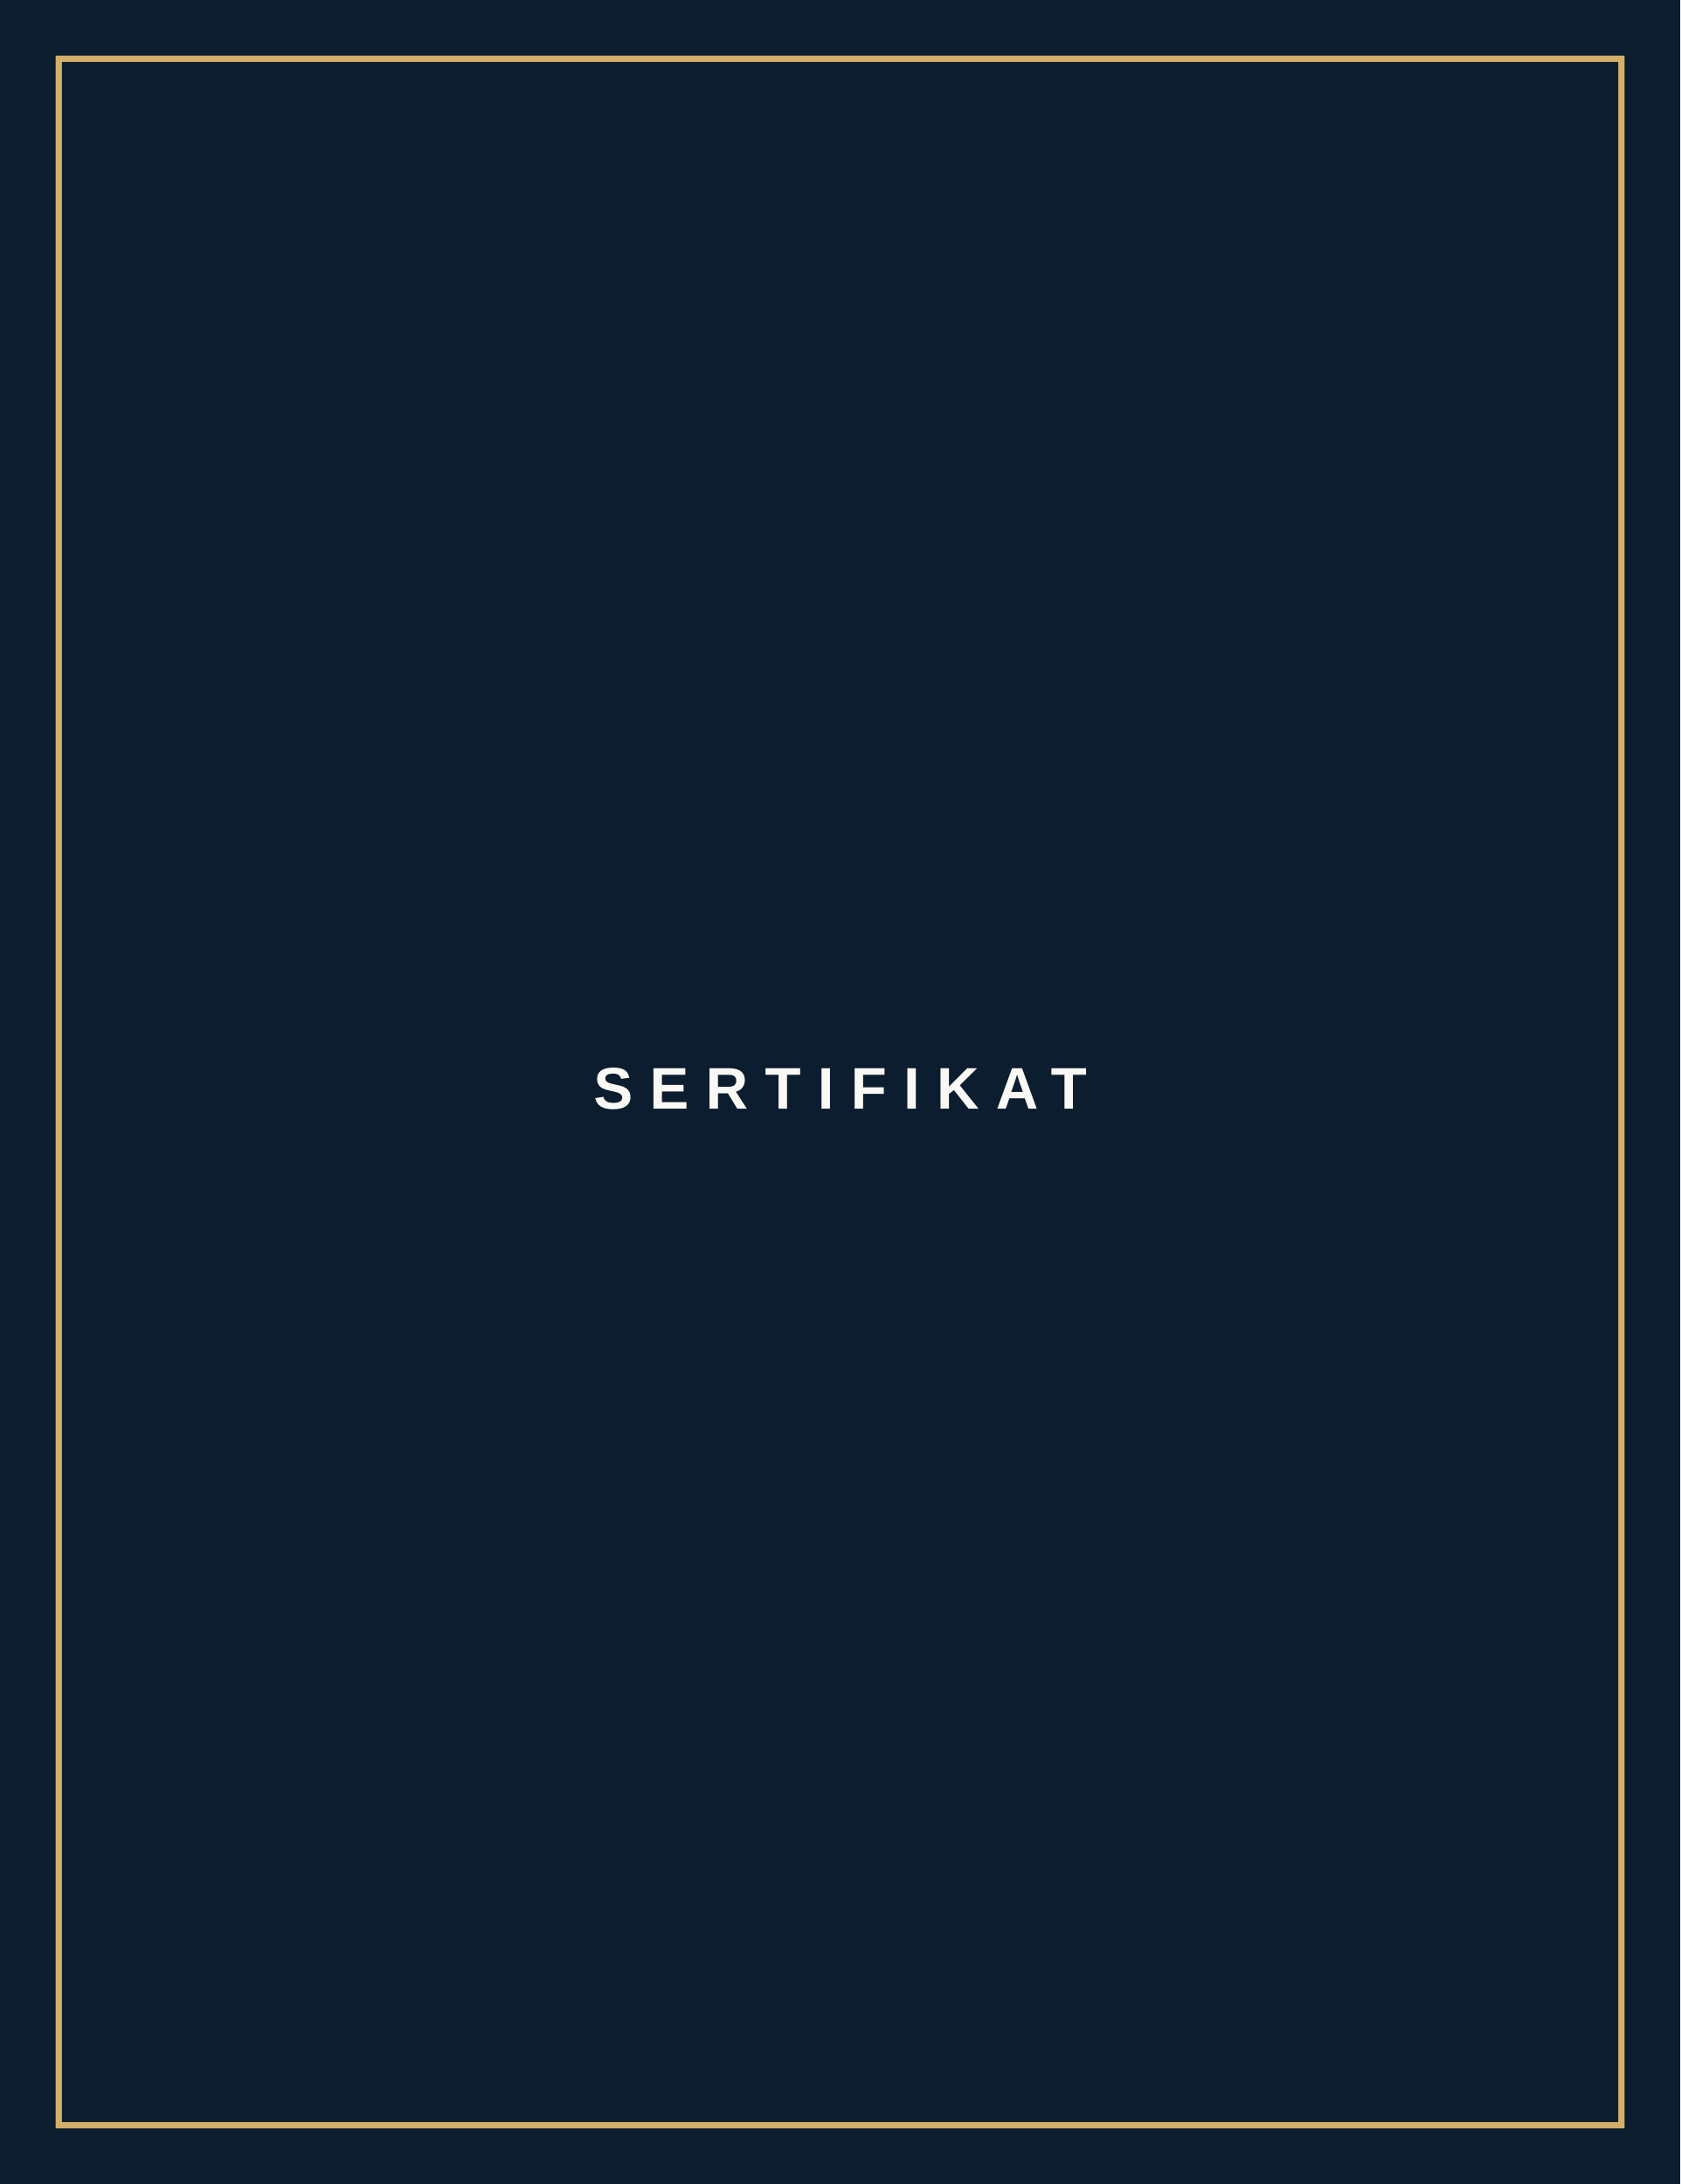
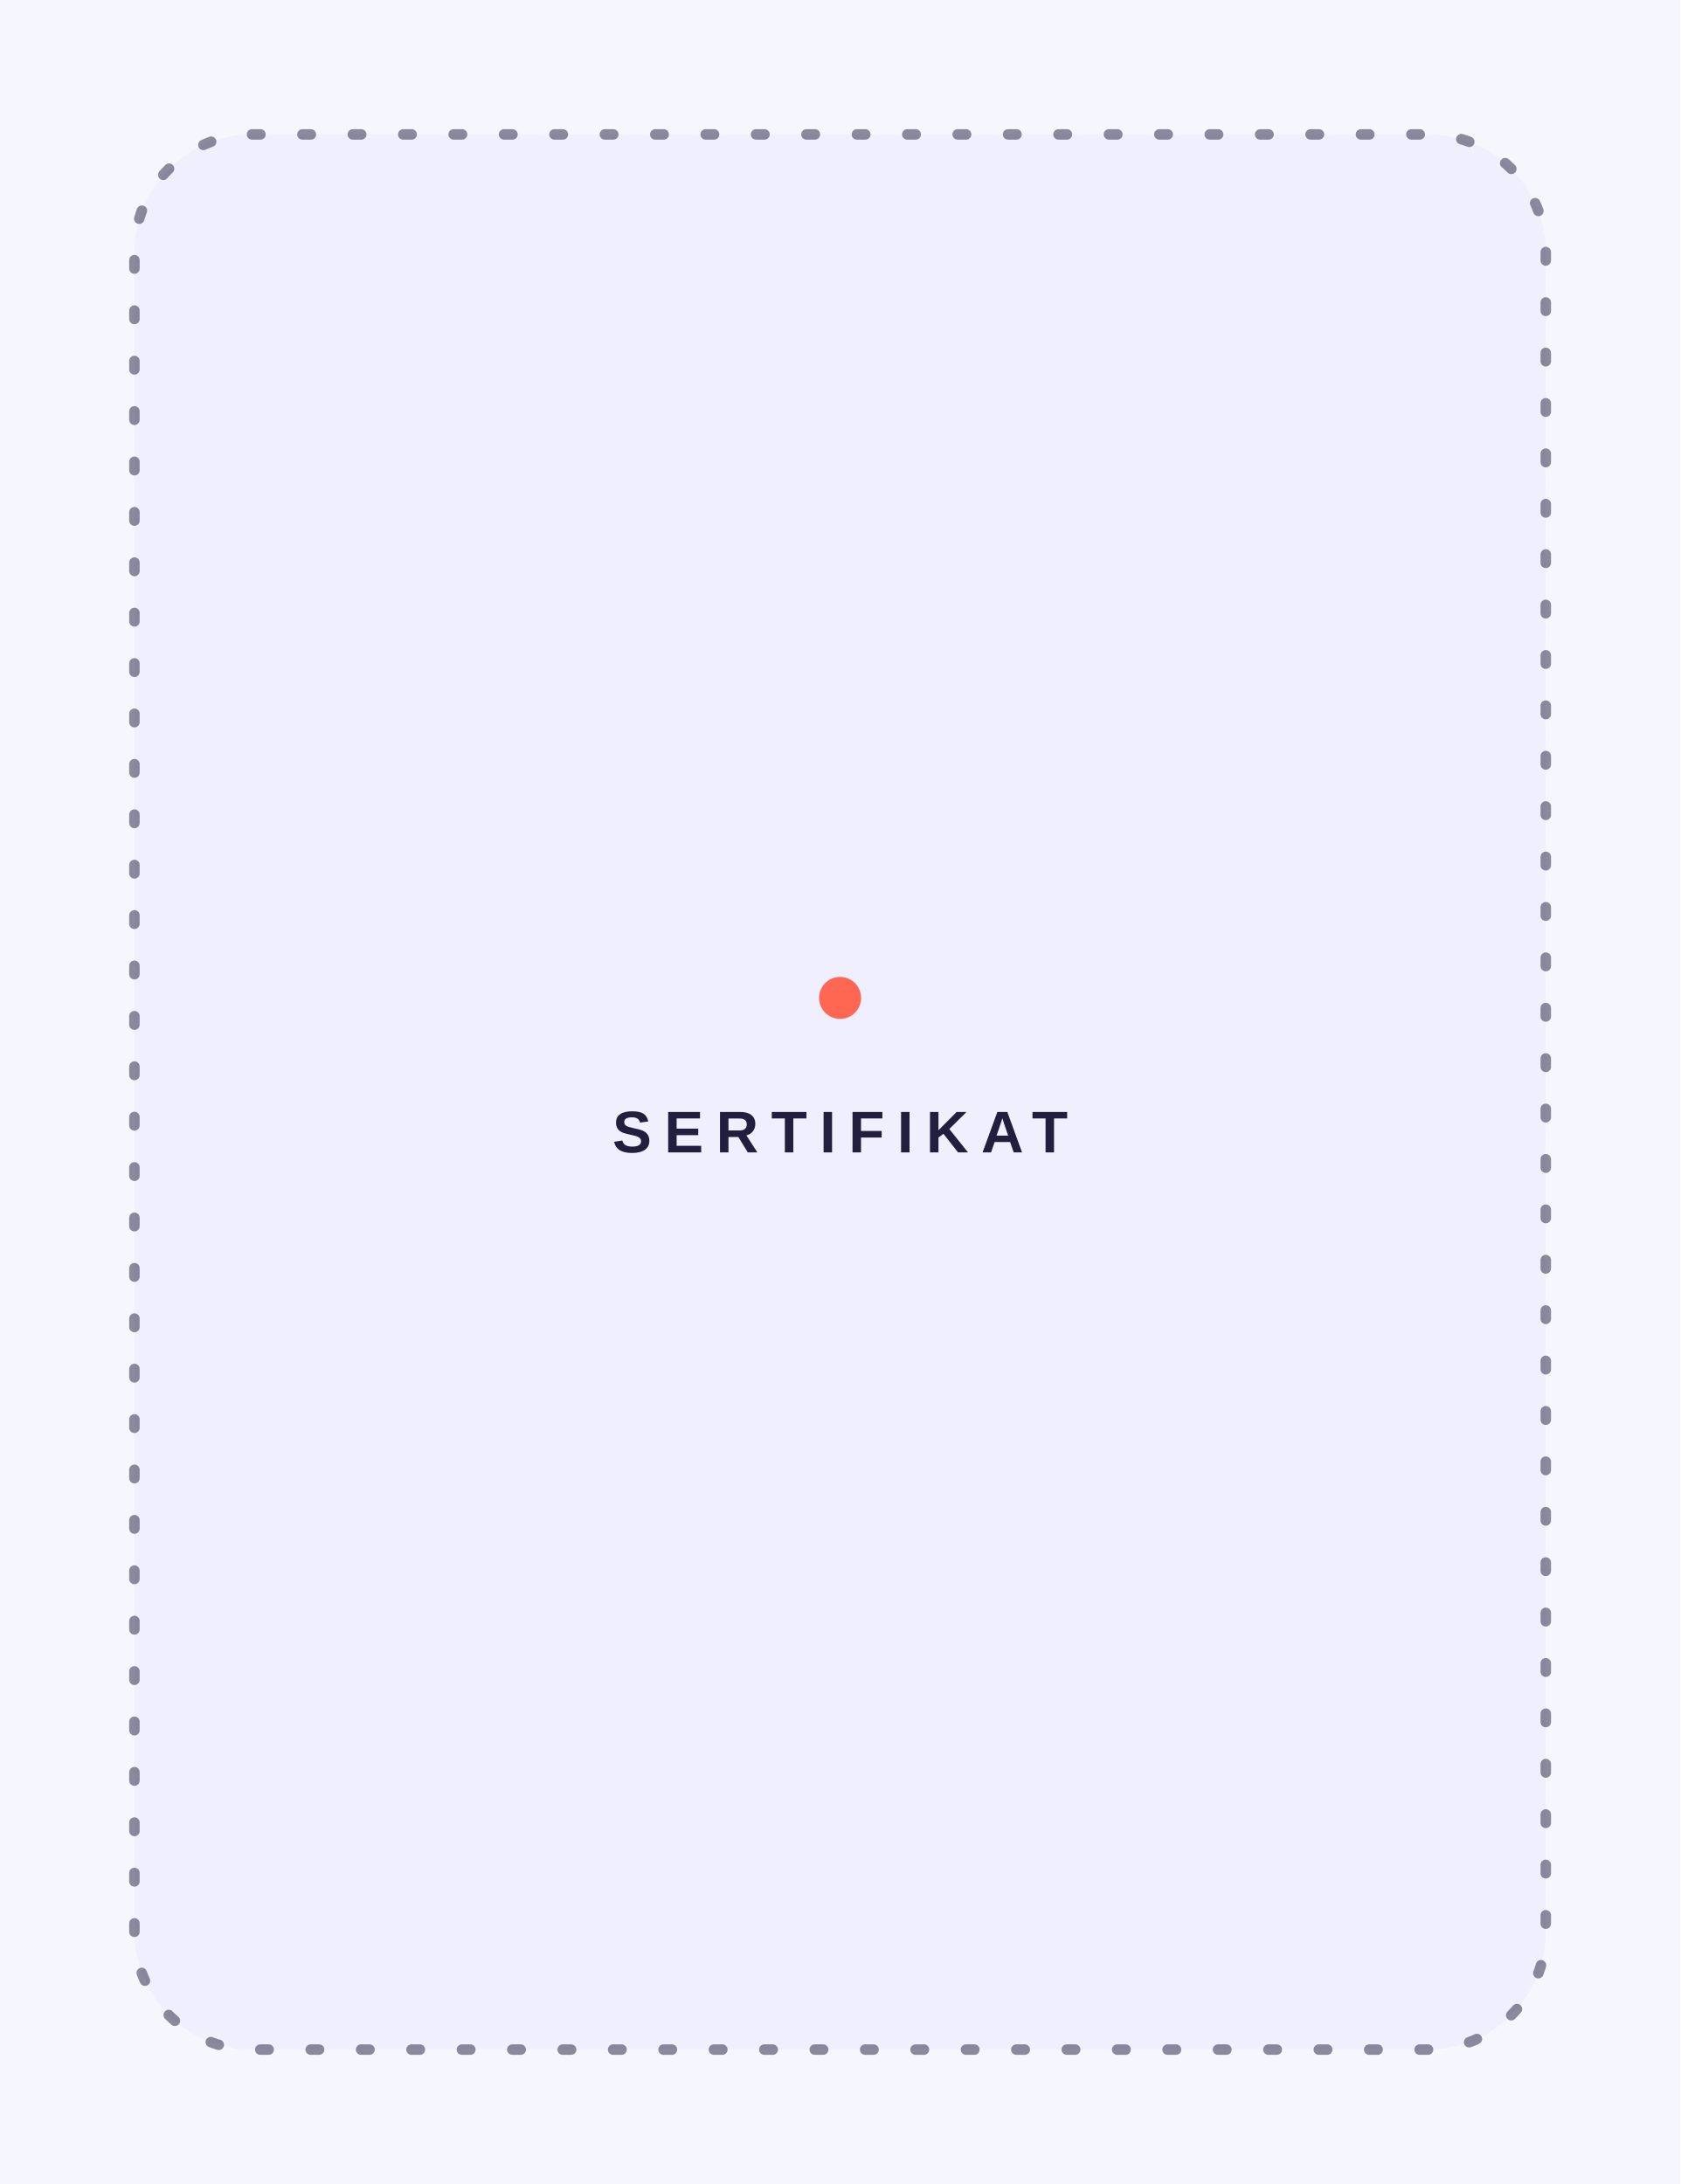
<svg xmlns="http://www.w3.org/2000/svg" width="400" height="520" viewBox="0 0 400 520">
-   <rect width="400" height="520" fill="#0B1D2E" />
-   <rect x="14" y="14" width="372" height="492" fill="none" stroke="#D4AF6A" stroke-width="1.5" />
-   <text x="50%" y="50%" text-anchor="middle" dominant-baseline="middle" fill="#FAF8F4" font-family="Arial, Helvetica, sans-serif" font-size="14" font-weight="700" letter-spacing="4">SERTIFIKAT</text>
+   <rect width="400" height="520" fill="#F6F7FE" />
+   <rect x="32" y="32" width="336" height="456" rx="28" fill="#E6E0FC" opacity="0.35" />
+   <rect x="32" y="32" width="336" height="456" rx="28" fill="none" stroke="#211F3D" stroke-opacity="0.5" stroke-width="2.5" stroke-dasharray="2 10" stroke-linecap="round" />
+   <circle cx="200" cy="237.6" r="5" fill="#FF6752" />
+   <text x="50%" y="52%" text-anchor="middle" dominant-baseline="middle" fill="#211F3D" font-family="Arial, Helvetica, sans-serif" font-size="14" font-weight="700" letter-spacing="3">SERTIFIKAT</text>
</svg>
